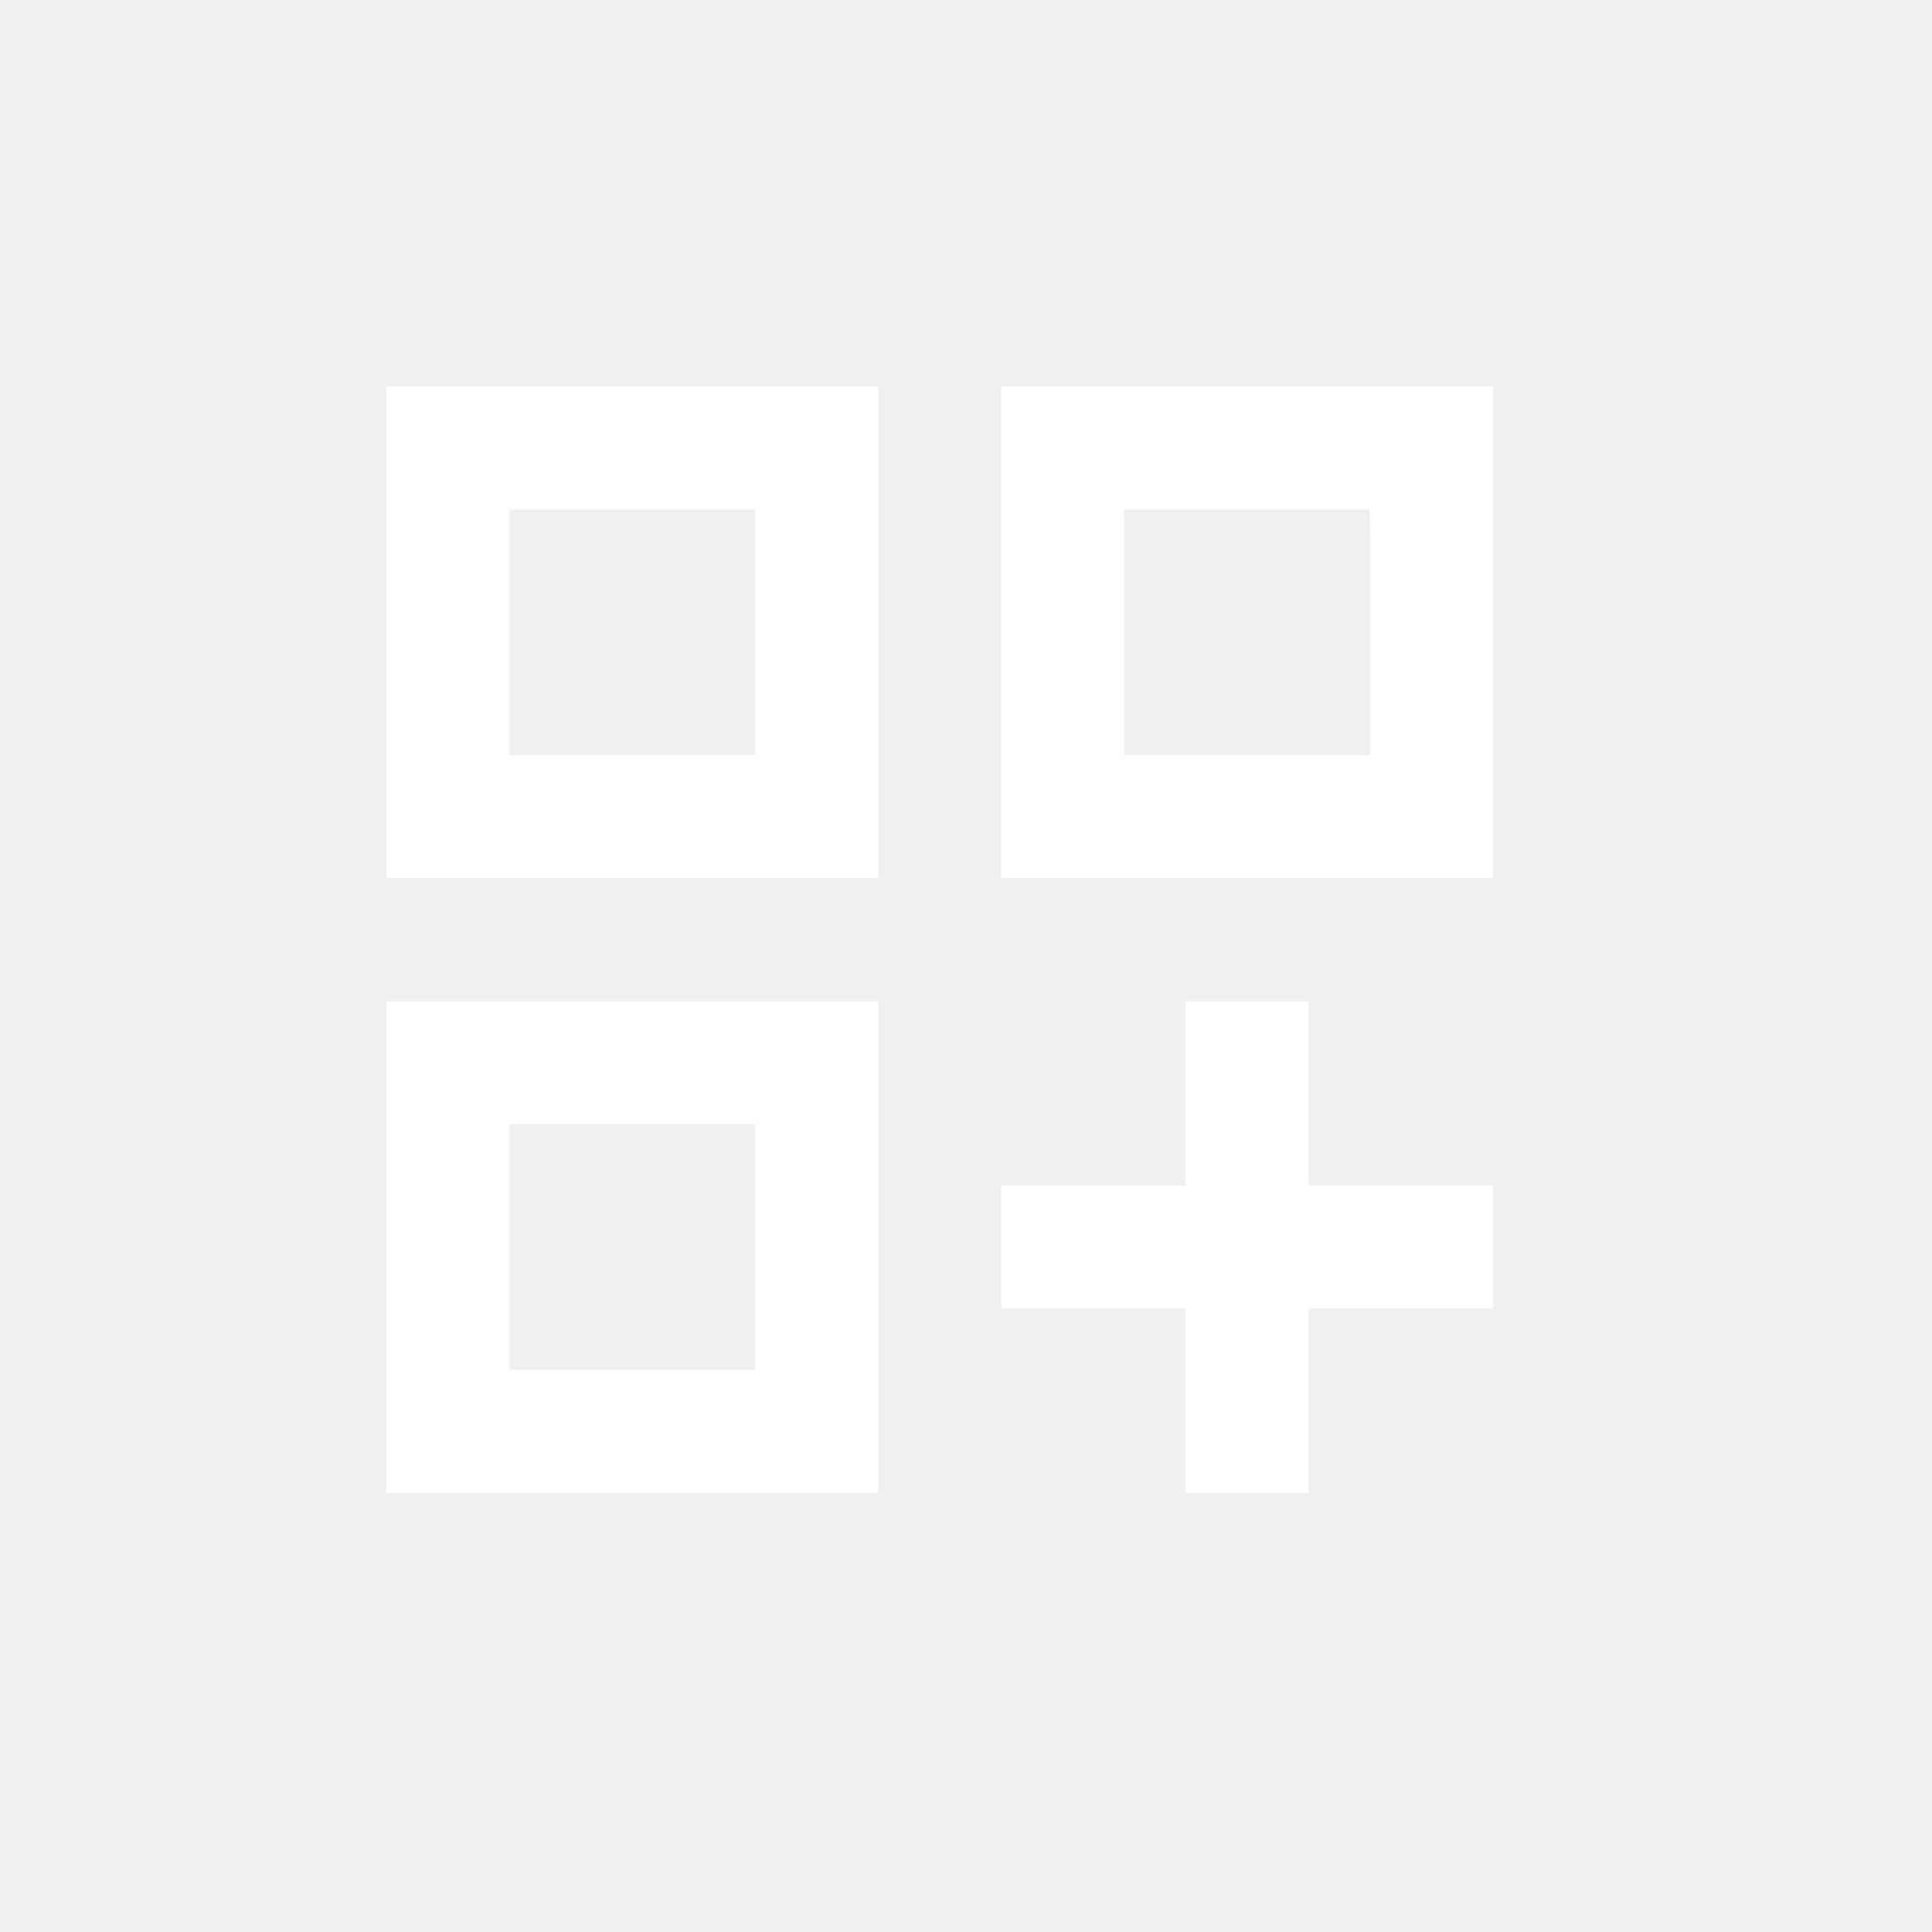
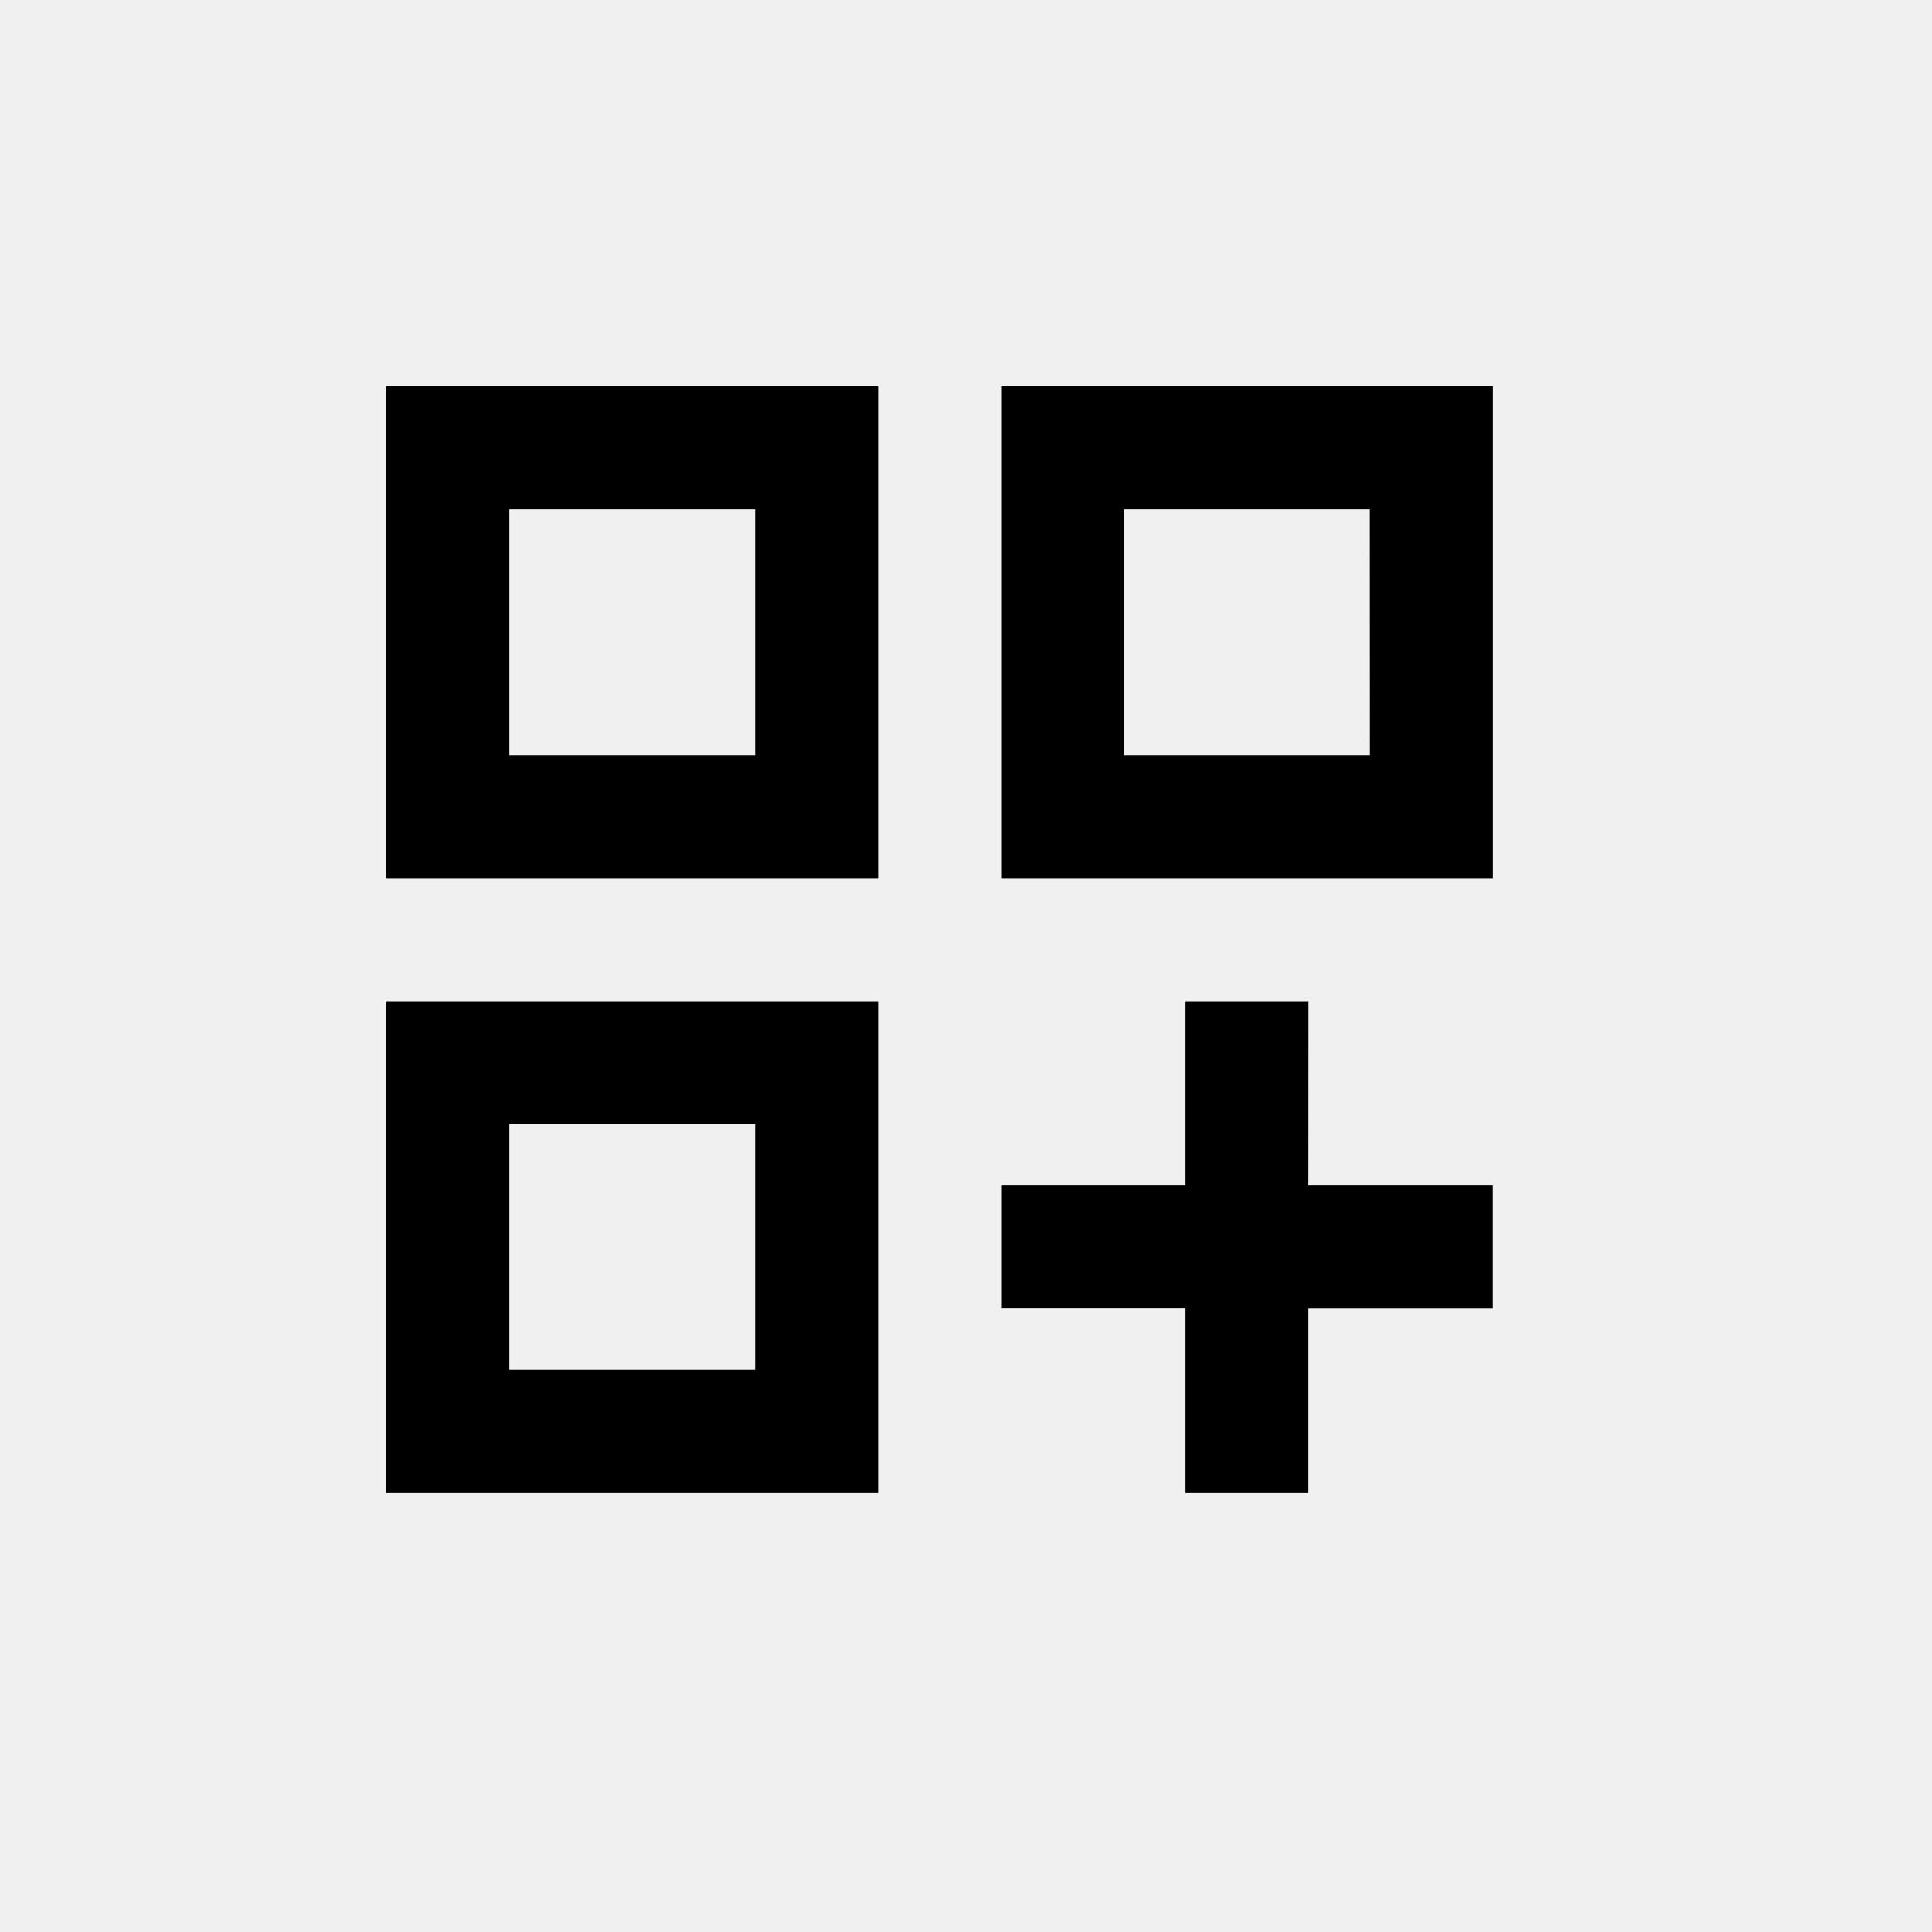
<svg xmlns="http://www.w3.org/2000/svg" width="20" height="20" viewBox="0 0 20 20" fill="none">
-   <path d="M4 15.455H9.091V10.364H4M5.273 11.637H7.818V14.182H5.273M4 9.091H9.091V4H4M5.273 5.273H7.818V7.818H5.273M10.364 4V9.091H15.455V4M14.182 7.818H11.636V5.273H14.181M13.545 12.273H15.454V13.546H13.545V15.455H12.273V13.545H10.364V12.273H12.273V10.364H13.546L13.545 12.273Z" fill="white" />
+   <path d="M4 15.455H9.091V10.364H4M5.273 11.637H7.818V14.182H5.273M4 9.091H9.091V4H4M5.273 5.273H7.818V7.818H5.273M10.364 4V9.091H15.455V4M14.182 7.818H11.636V5.273H14.181M13.545 12.273H15.454V13.546H13.545V15.455H12.273V13.545H10.364V12.273H12.273V10.364H13.546L13.545 12.273Z" fill="currentColor" />
</svg>
